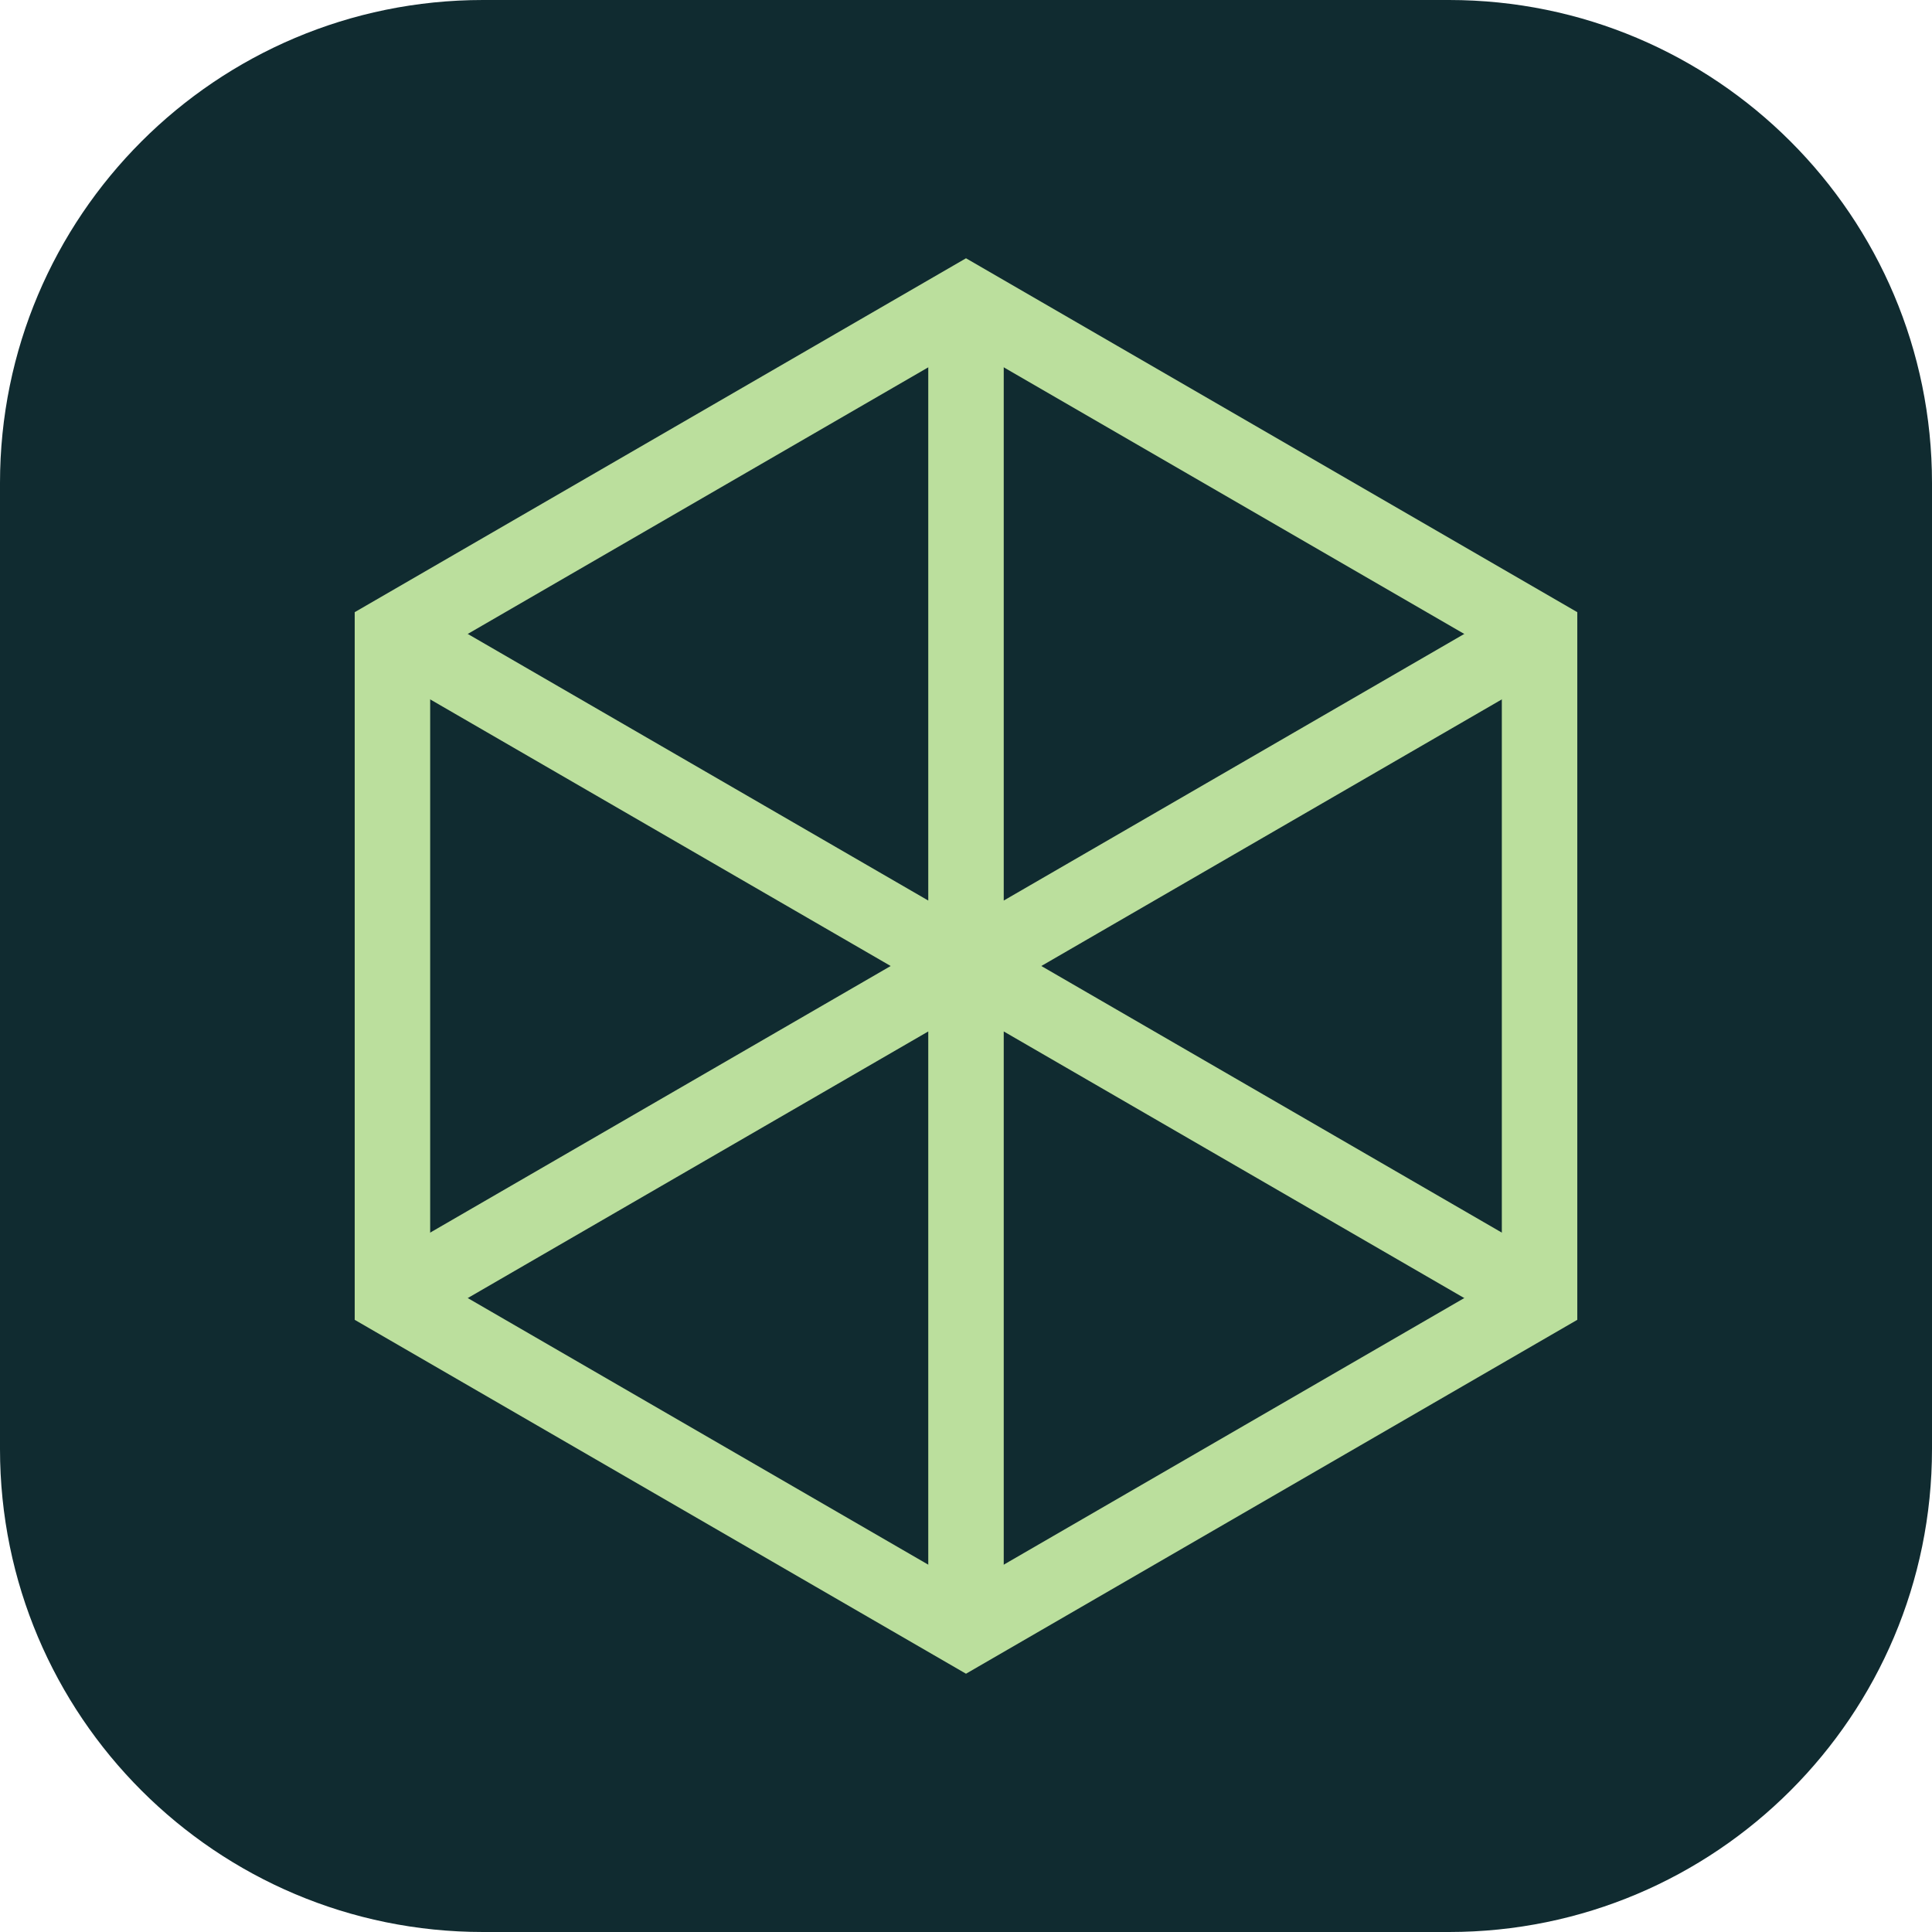
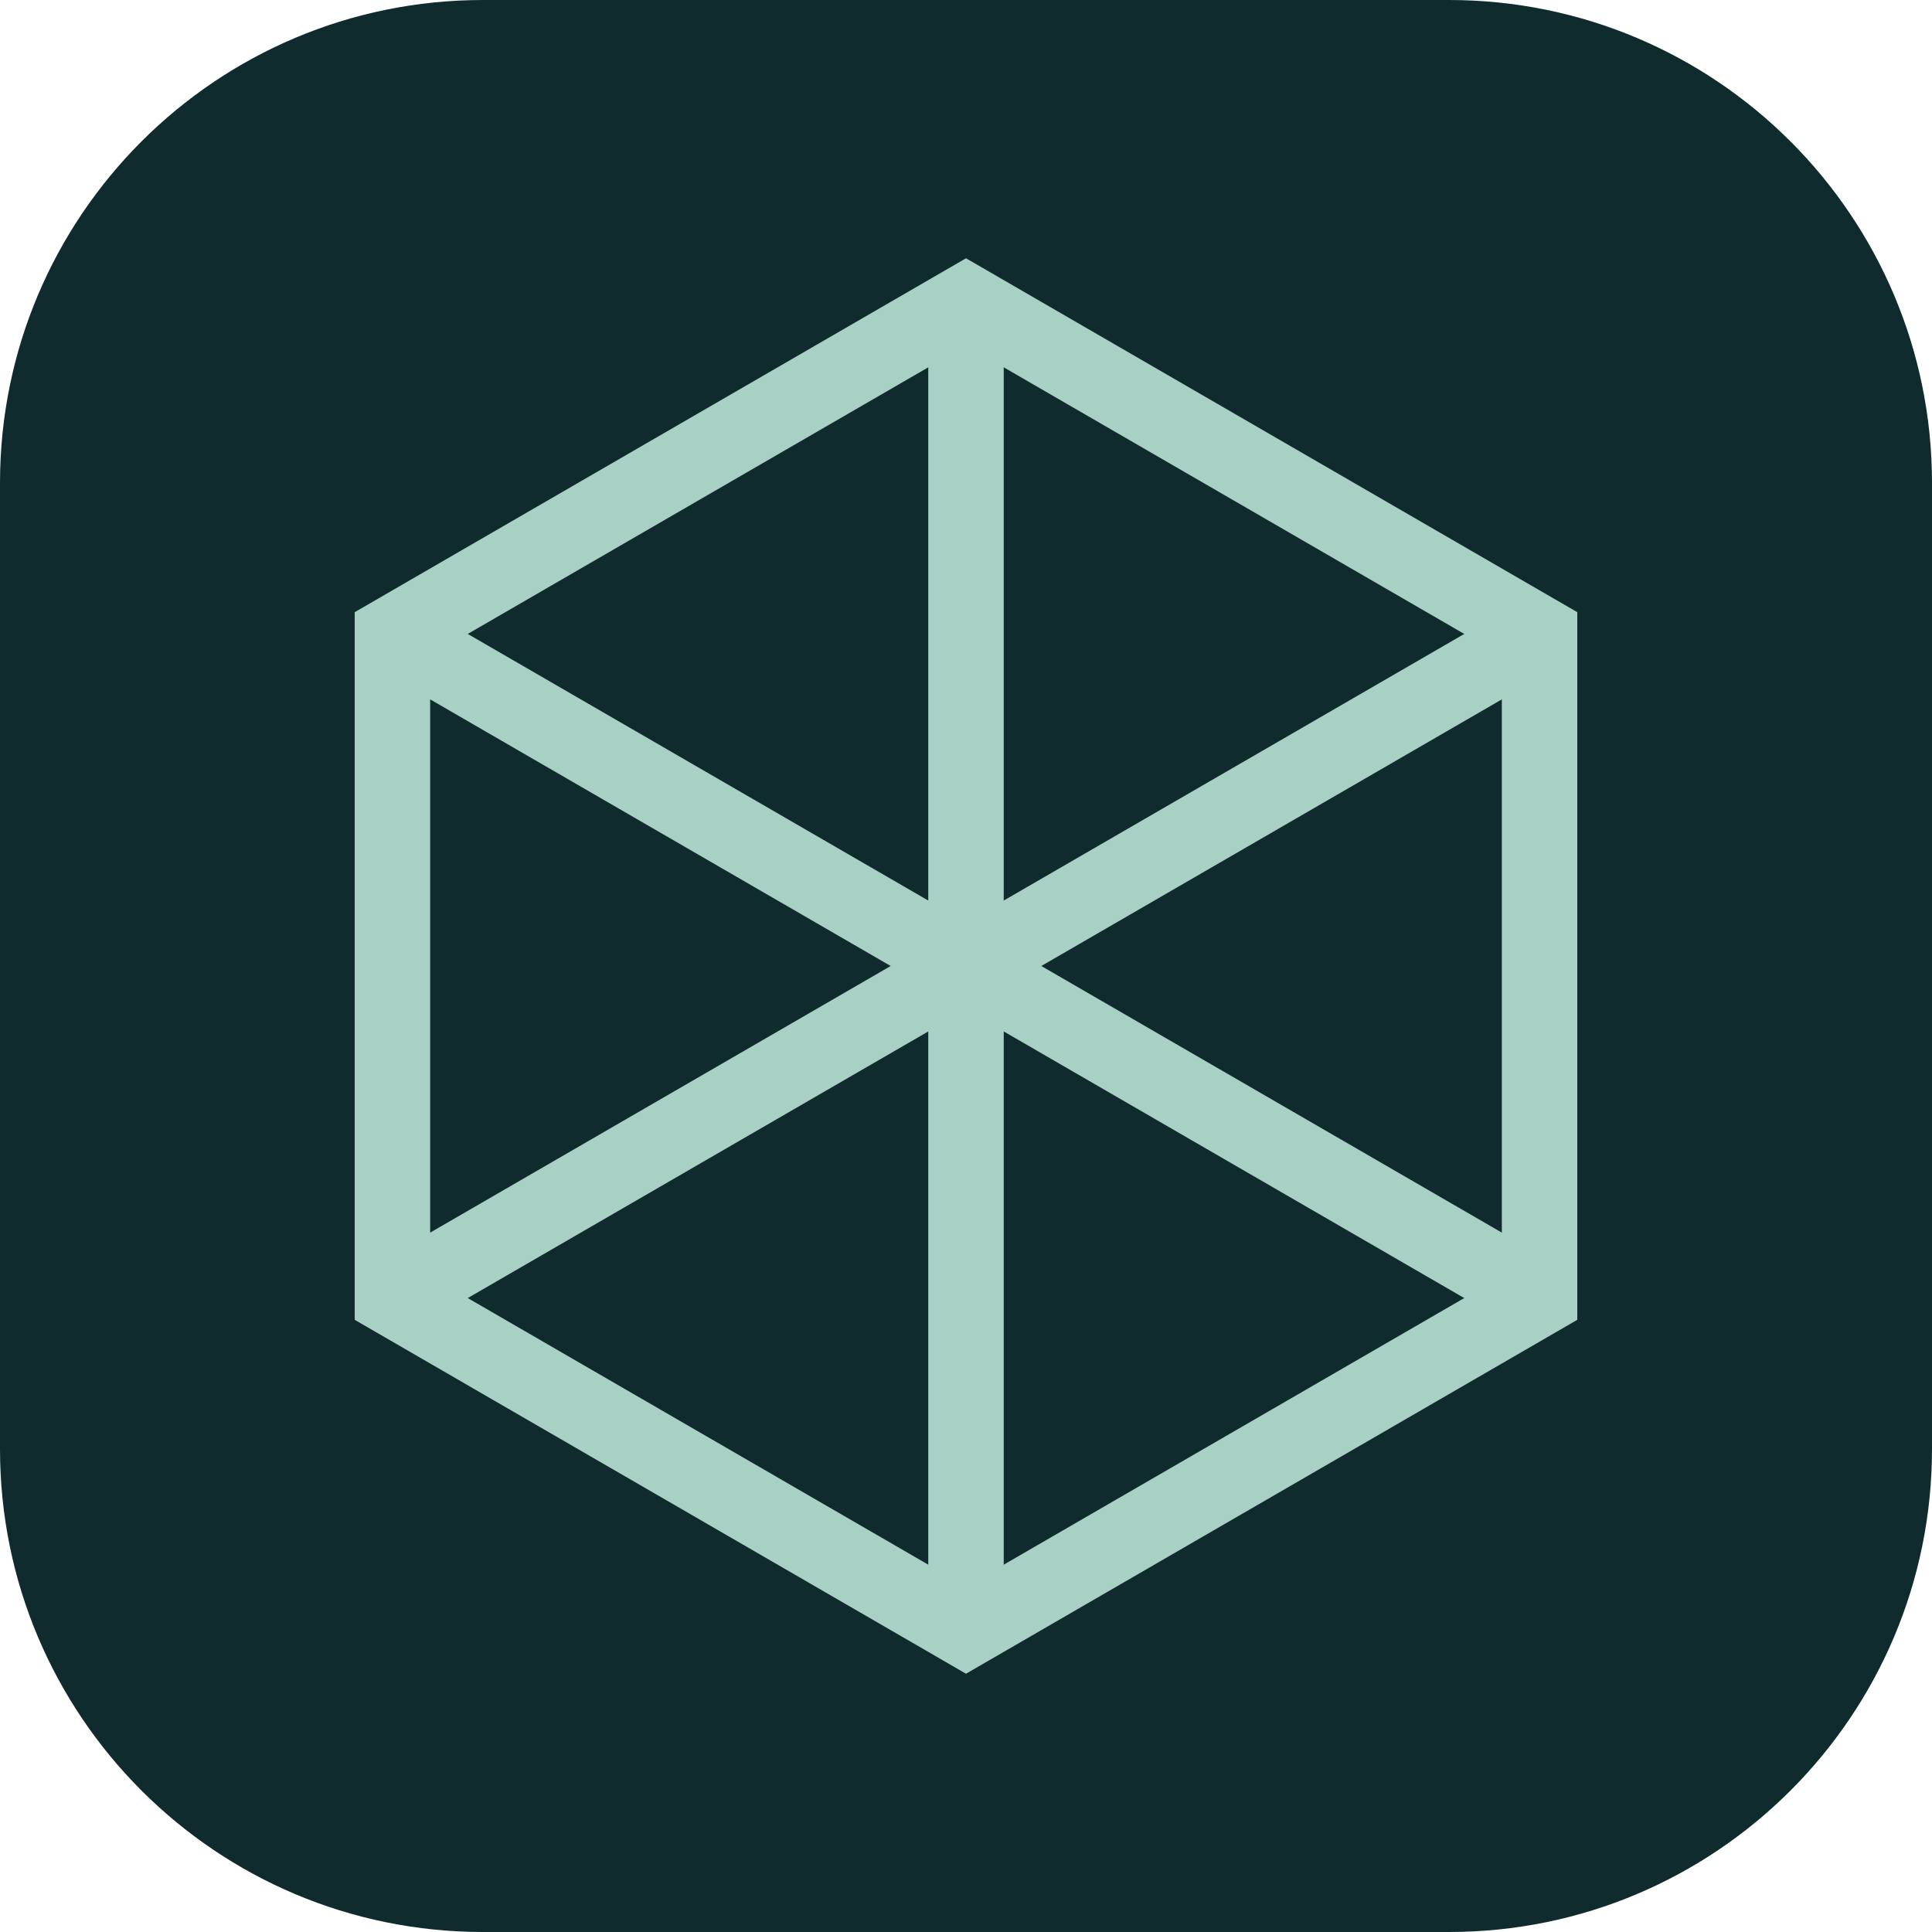
<svg xmlns="http://www.w3.org/2000/svg" viewBox="0 0 64 64">
-   <rect width="64" height="64" rx="16" fill="#102b30" />
-   <g fill="none" stroke="#bbdf9d" stroke-width="2.5">
+   <rect width="64" height="64" rx="16" fill="#102b2d" />
+   <g fill="none" stroke="#a8d0c5" stroke-width="2.5">
    <path d="m32 10 19 11v22L32 54 13 43V21Z" />
    <path d="m32 10 0 22m19-11L32 32 13 21m0 22 19-11 19 11m-19-11v22" />
  </g>
</svg>
